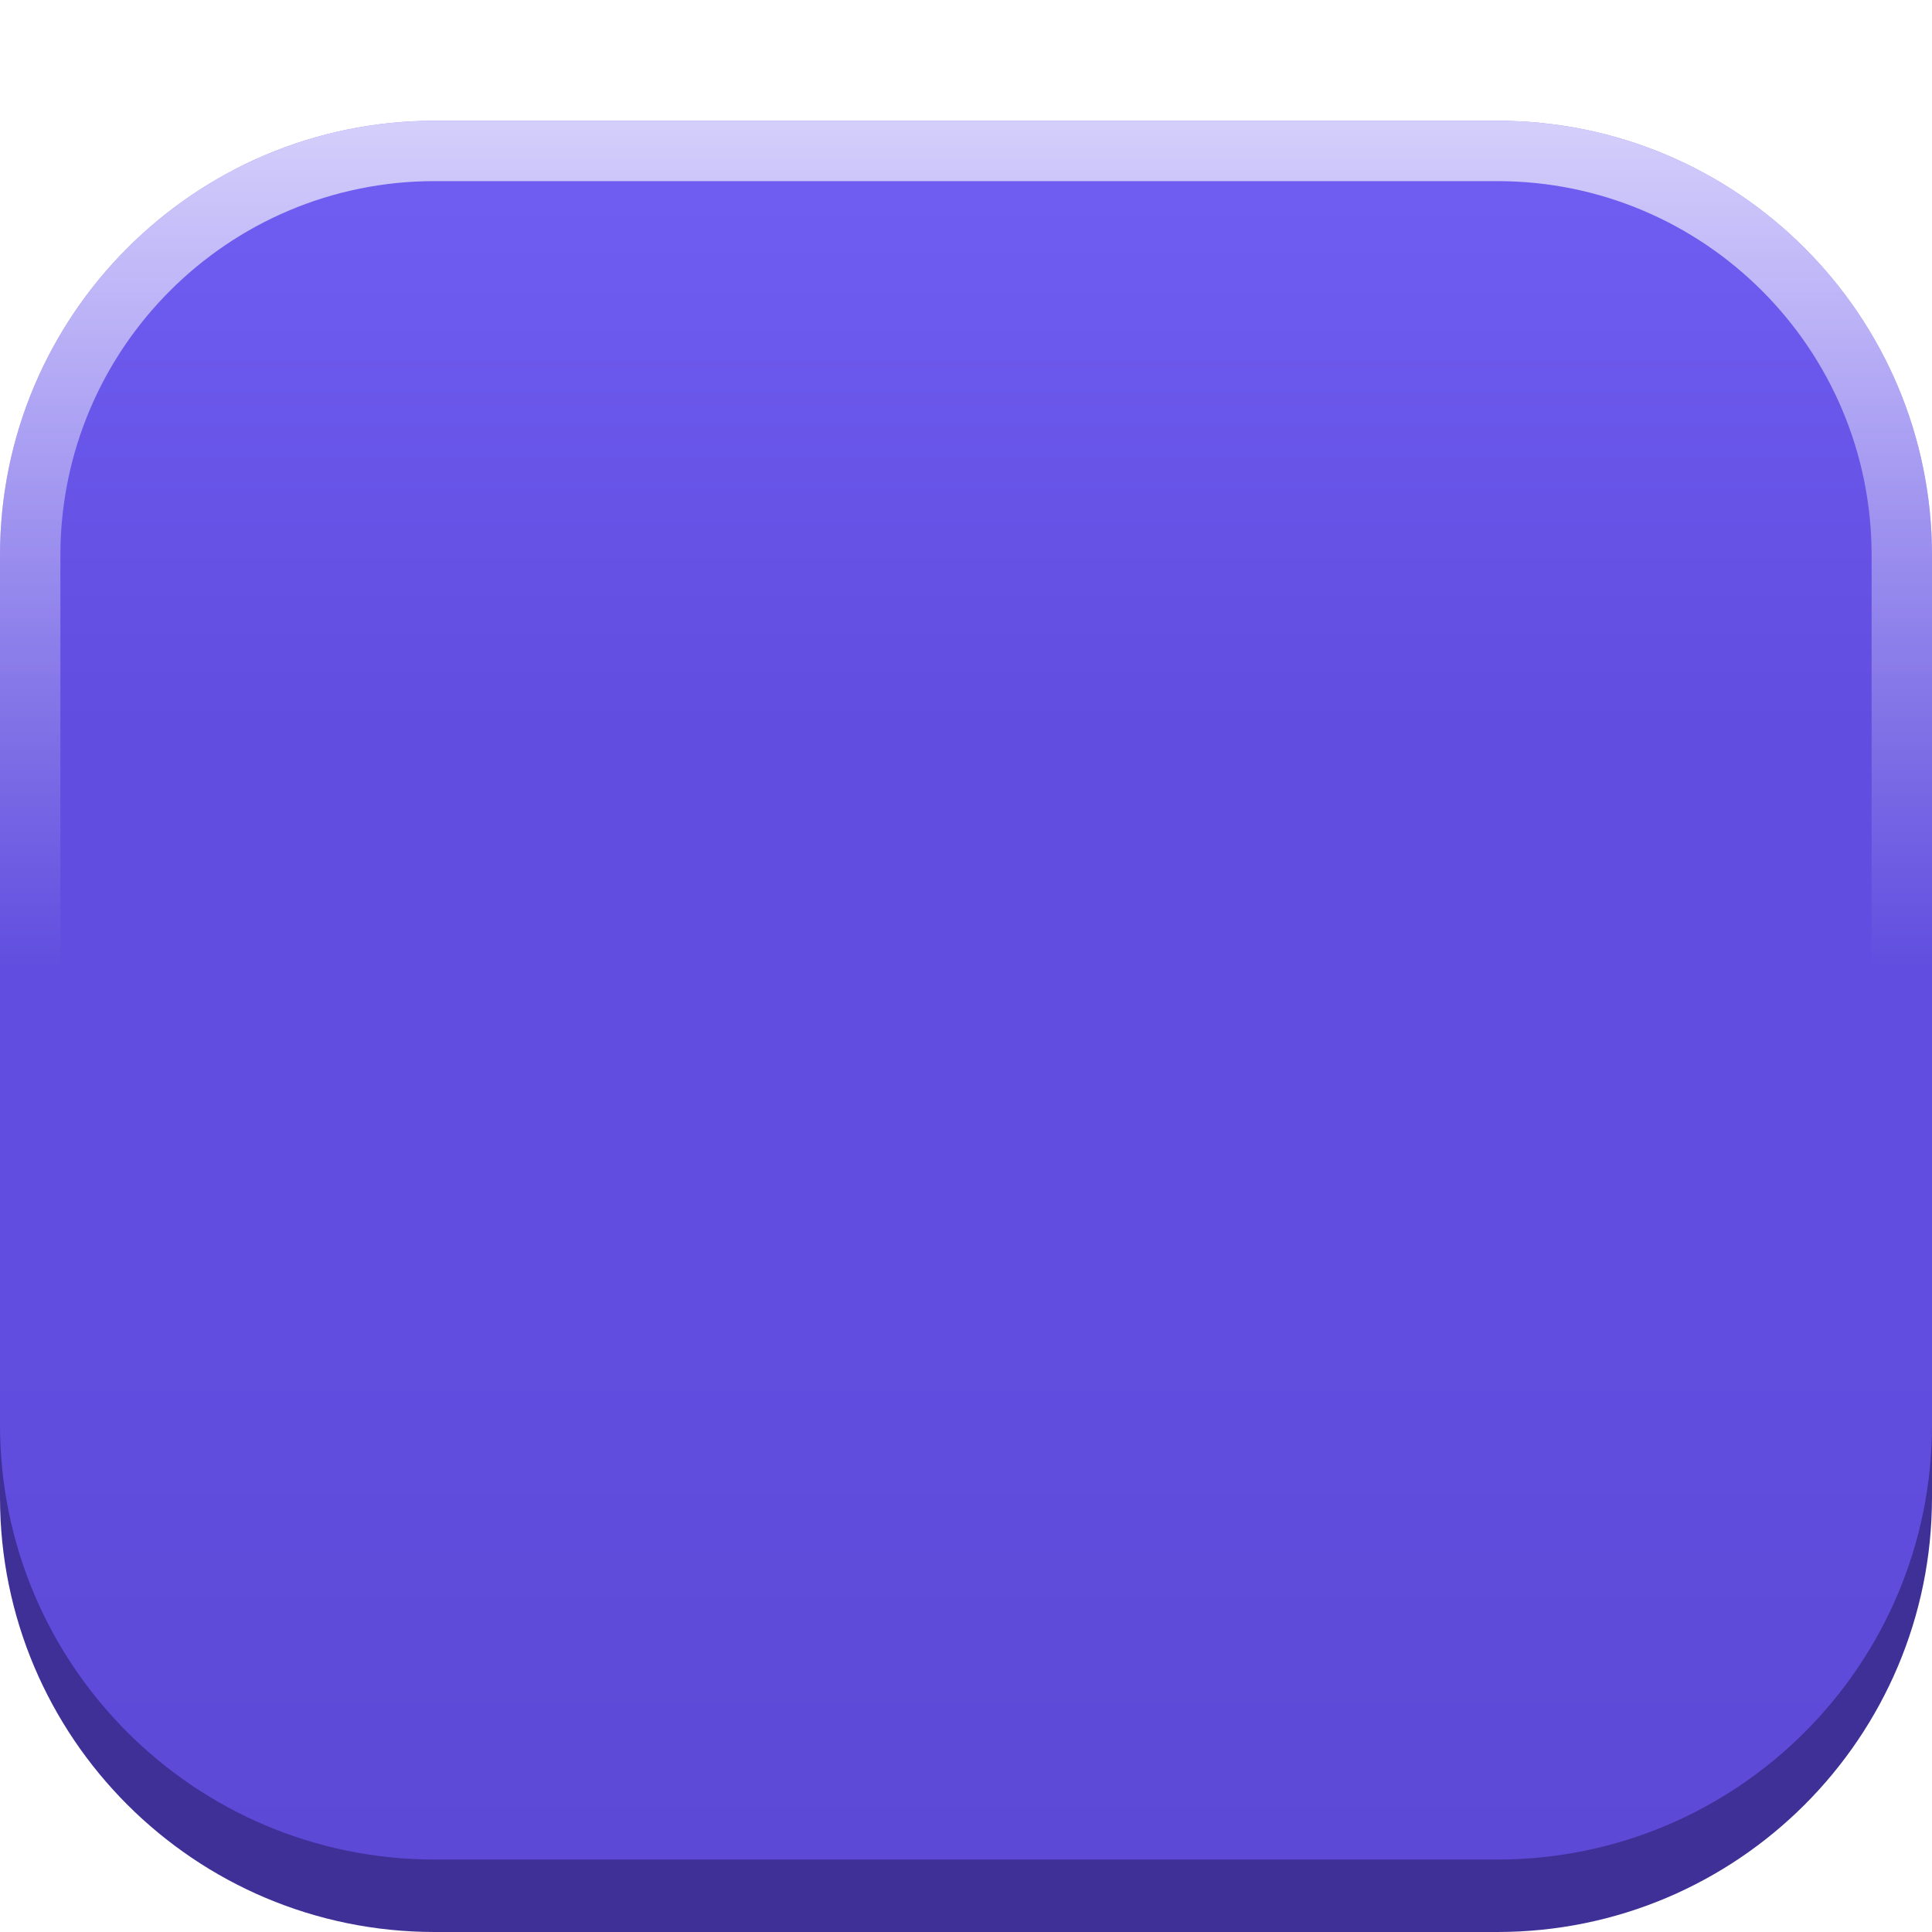
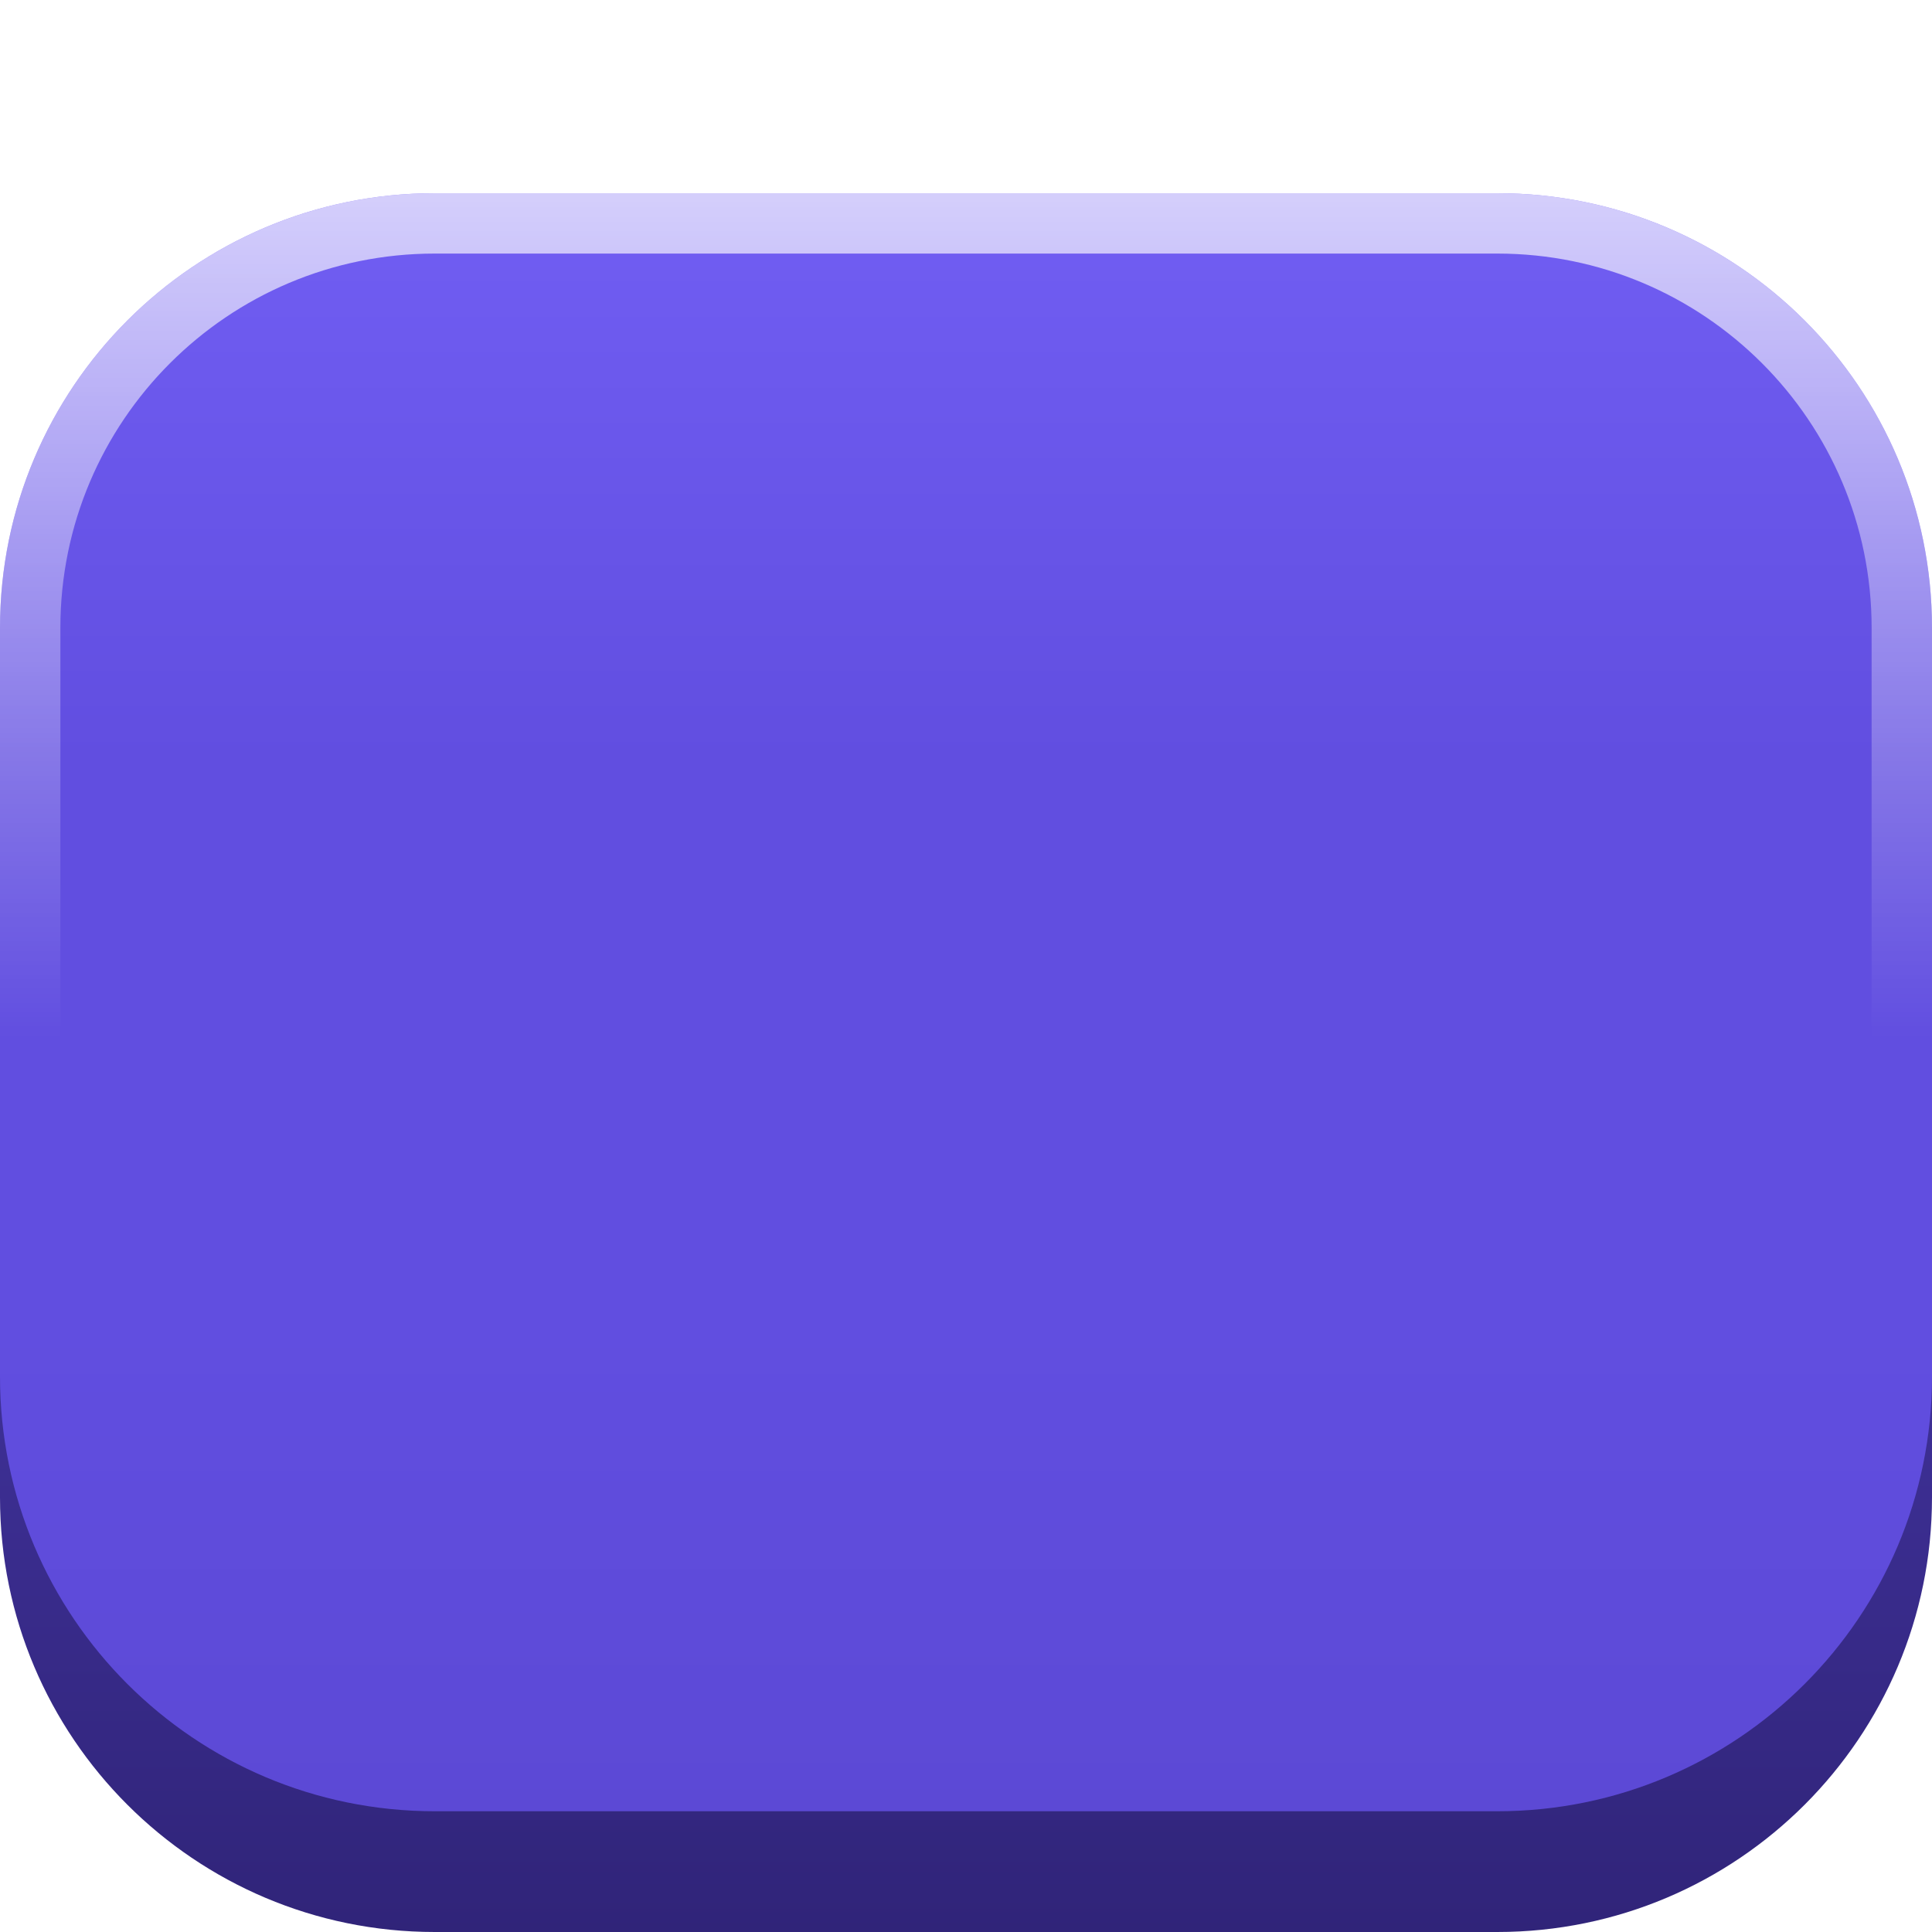
<svg xmlns="http://www.w3.org/2000/svg" width="160" height="160" viewBox="0 0 160 160">
  <defs>
-     <linearGradient id="face" gradientUnits="userSpaceOnUse" x1="0" y1="10" x2="0" y2="154">
+     <linearGradient id="face" gradientUnits="userSpaceOnUse" x1="0" y1="16" x2="0" y2="150">
      <stop offset="0" stop-color="#715ef3" stop-opacity="1" />
      <stop offset="0.35" stop-color="#614ee0" stop-opacity="1" />
      <stop offset="0.7" stop-color="#614ee0" stop-opacity="1" />
      <stop offset="1" stop-color="#5c49d5" stop-opacity="1" />
    </linearGradient>
-     <linearGradient id="gloss" gradientUnits="userSpaceOnUse" x1="0" y1="16" x2="0" y2="50">
-       <stop offset="0" stop-color="#ffffff" stop-opacity="0.5" />
+     <linearGradient id="gloss" gradientUnits="userSpaceOnUse" x1="0" y1="22" x2="0" y2="56">
+       <stop offset="0" stop-color="#ffffff" stop-opacity="0.52" />
      <stop offset="1" stop-color="#ffffff" stop-opacity="0.04" />
    </linearGradient>
-     <linearGradient id="rim" gradientUnits="userSpaceOnUse" x1="0" y1="10" x2="0" y2="80">
+     <linearGradient id="rim" gradientUnits="userSpaceOnUse" x1="0" y1="16" x2="0" y2="86">
      <stop offset="0" stop-color="#ffffff" stop-opacity="0.7" />
      <stop offset="1" stop-color="#ffffff" stop-opacity="0" />
    </linearGradient>
+     <linearGradient id="side" gradientUnits="userSpaceOnUse" x1="0" y1="90" x2="0" y2="160">
+       <stop offset="0" stop-color="#4536a5" stop-opacity="1" />
+       <stop offset="1" stop-color="#302479" stop-opacity="1" />
+     </linearGradient>
  </defs>
-   <rect x="0" y="16" width="160" height="144" rx="36" fill="#3e3096" />
-   <rect x="0" y="10" width="160" height="144" rx="36" fill="url(#face)" />
-   <rect x="2.5" y="12.5" width="155" height="139" rx="33.5" fill="none" stroke="url(#rim)" stroke-width="5" />
+   <rect x="0" y="26" width="160" height="134" rx="36" fill="url(#side)" />
+   <rect x="0" y="16" width="160" height="134" rx="36" fill="url(#face)" />
+   <rect x="2.5" y="18.5" width="155" height="129" rx="33.5" fill="none" stroke="url(#rim)" stroke-width="5" />
</svg>
